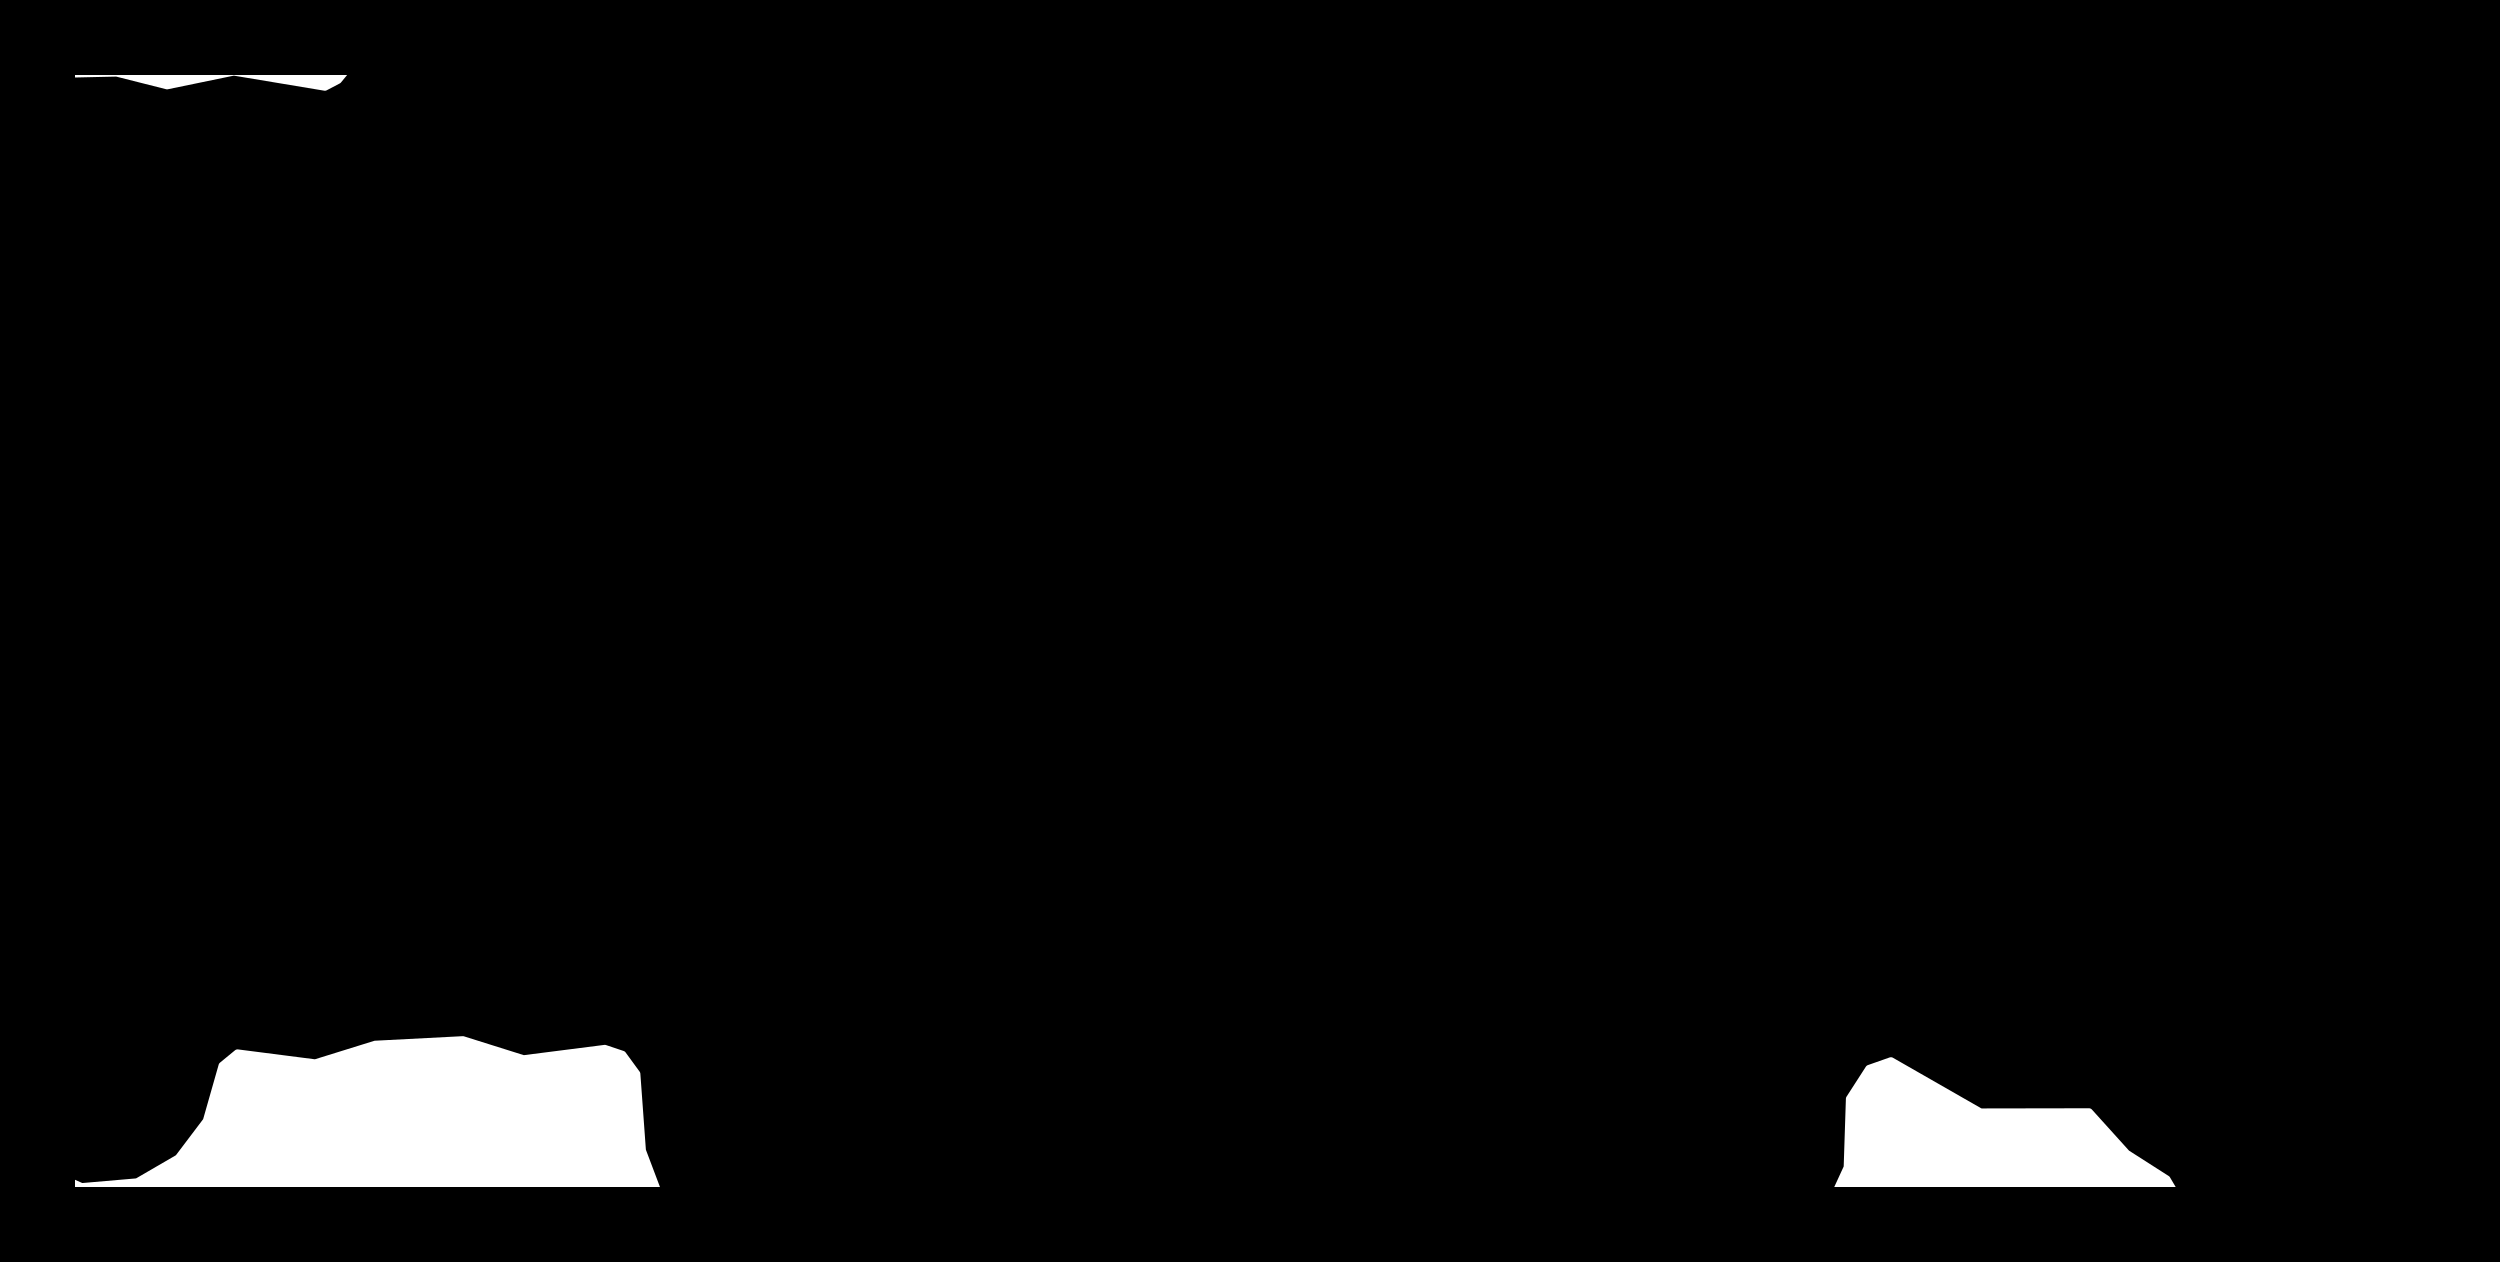
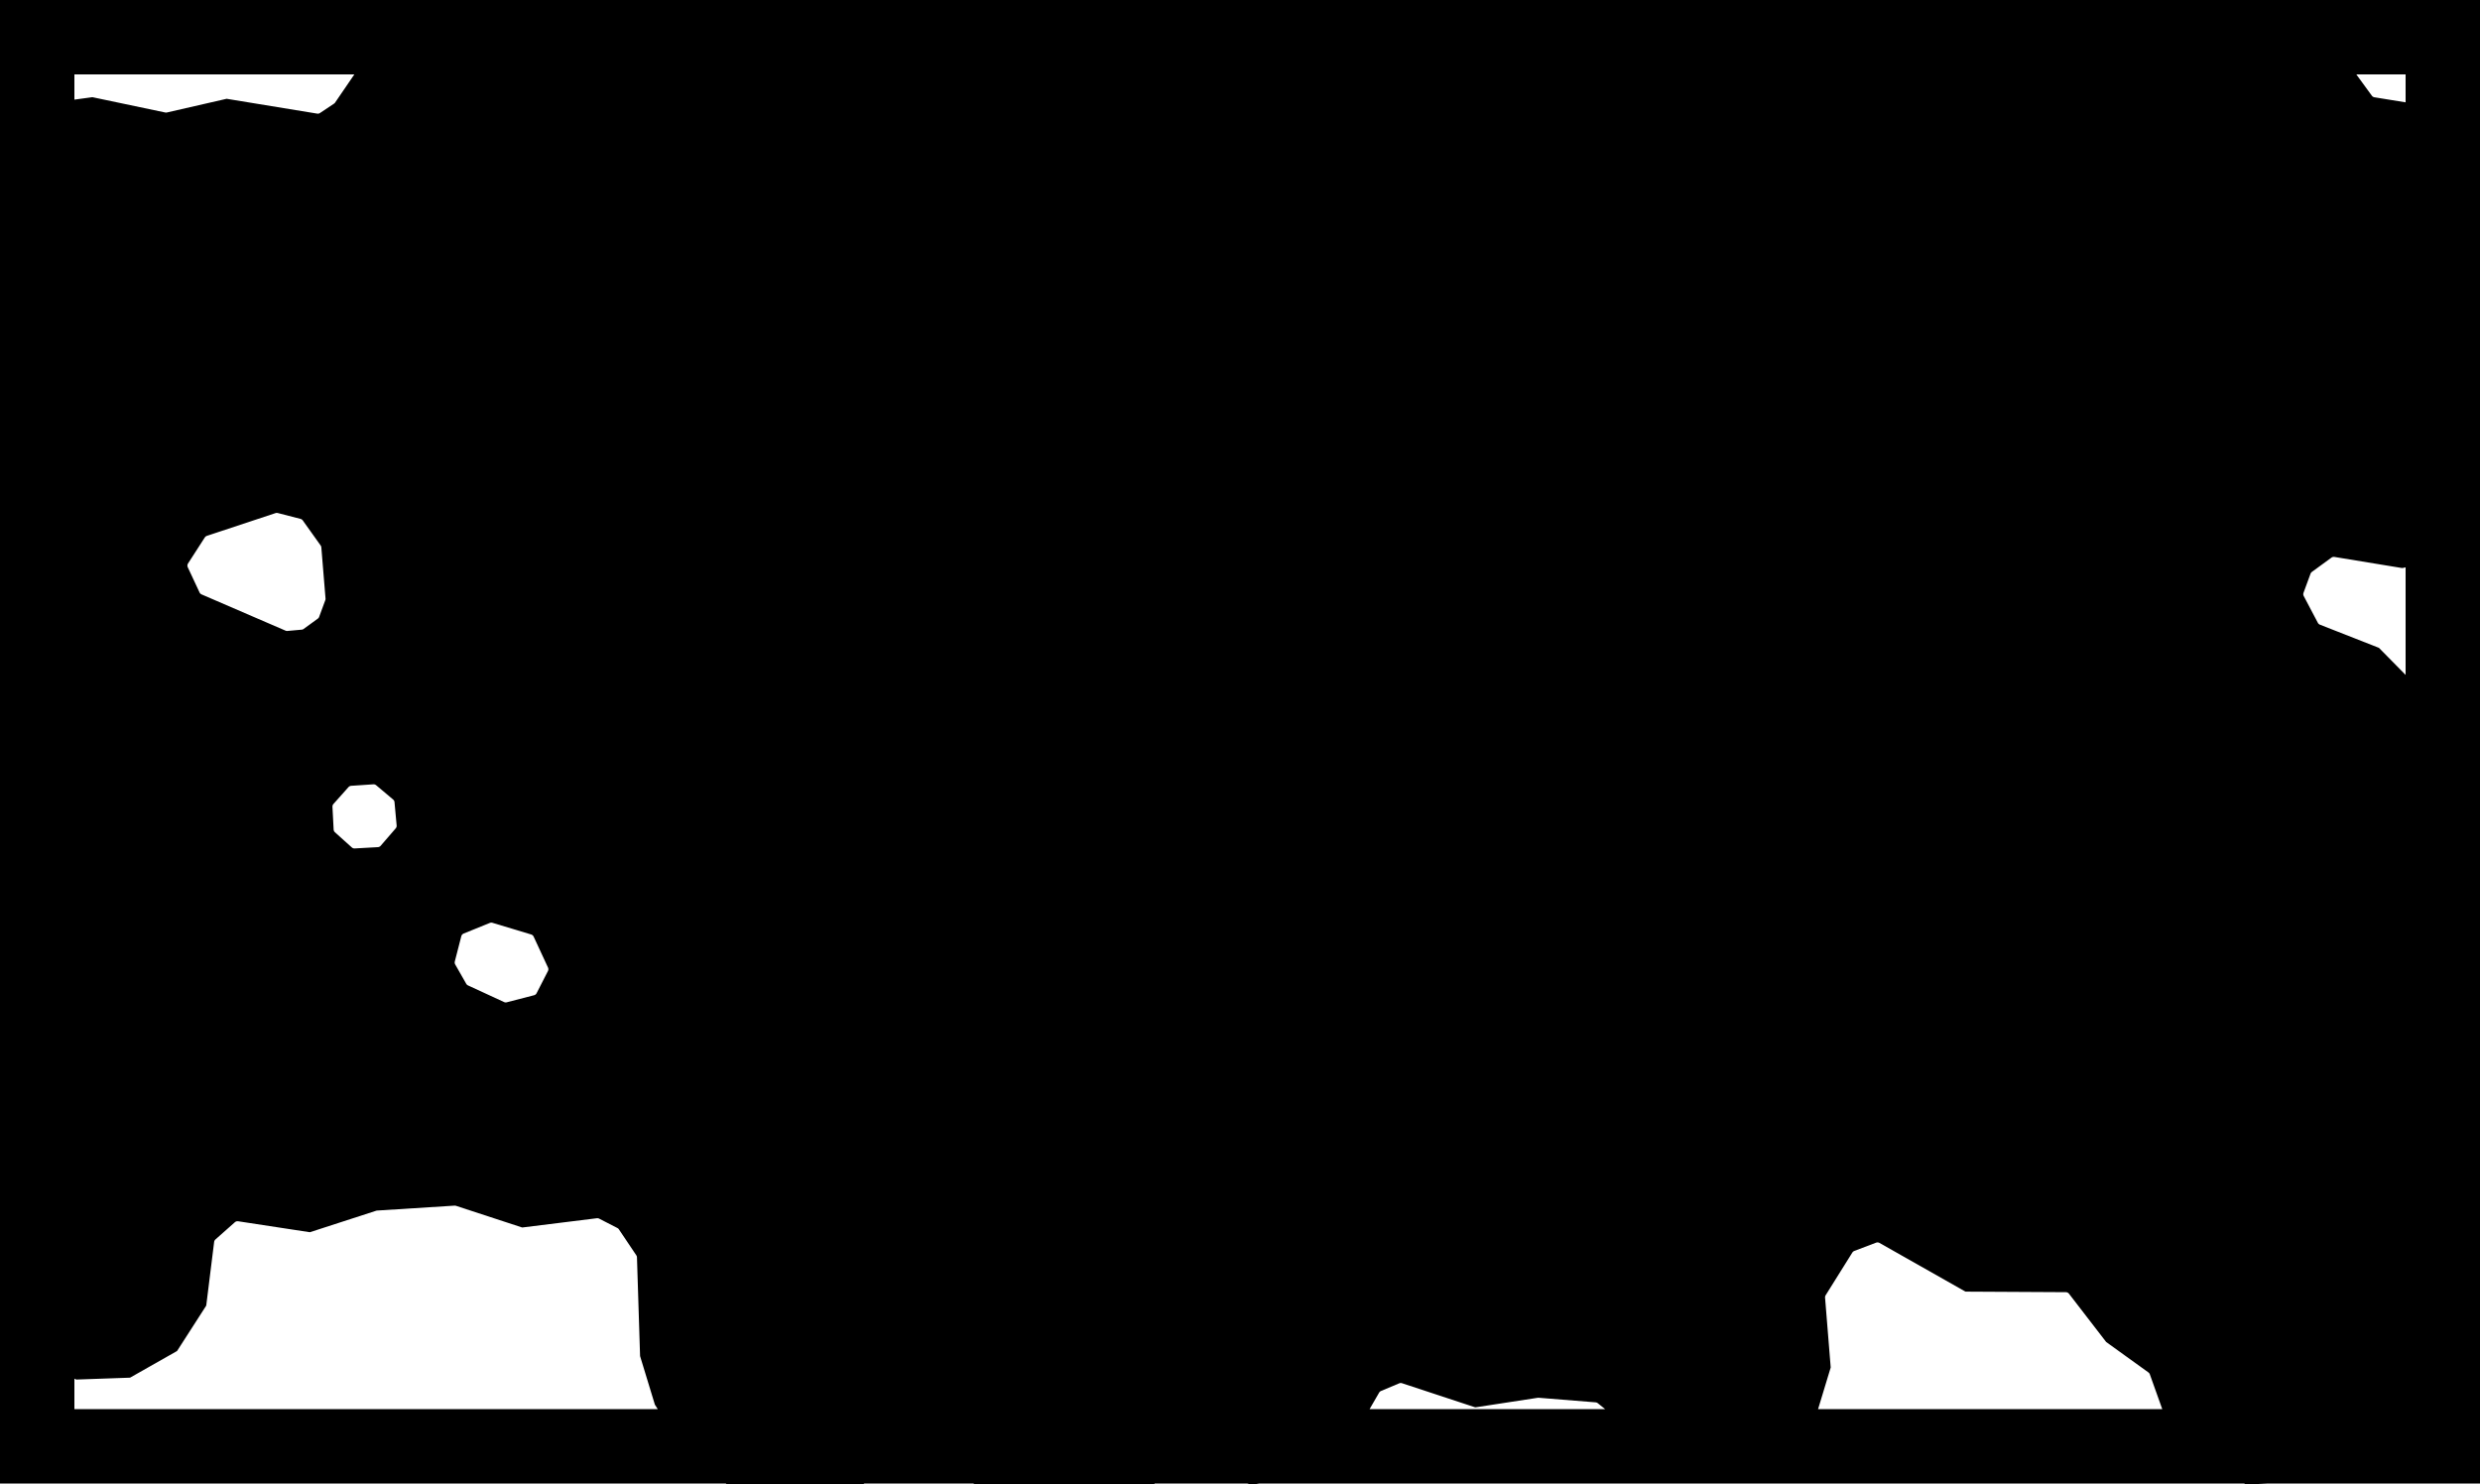
- <svg xmlns="http://www.w3.org/2000/svg" width="400.00mm" height="201.92mm" viewBox="0 0 400.000 201.917">
-   <path fill="#000" fill-rule="evenodd" d="M -0.234,103.649 L -0.241,103.628 L -0.246,103.605 L -0.250,103.579 L -0.252,103.542 L -0.252,18.315 L -0.250,18.270 L -0.246,18.244 L -0.240,18.223 L -0.231,18.199 L -0.219,18.174 L -0.207,18.154 L -0.190,18.133 L -0.172,18.114 L -0.155,18.099 L -0.120,18.075 L 0.000,18.000 L 0.000,0.000 L 73.586,0.000 L 74.381,-0.240 L 74.421,-0.250 L 74.445,-0.253 L 74.485,-0.255 L 319.875,-0.255 L 319.913,-0.253 L 319.936,-0.250 L 319.965,-0.242 L 319.986,-0.235 L 320.022,-0.218 L 320.424,0.000 L 400.000,0.000 L 400.000,17.644 L 400.165,17.806 L 400.194,17.837 L 400.207,17.854 L 400.221,17.877 L 400.232,17.900 L 400.239,17.921 L 400.246,17.949 L 400.250,17.973 L 400.252,18.012 L 400.252,75.572 L 400.250,75.611 L 400.247,75.634 L 400.240,75.661 L 400.231,75.685 L 400.221,75.707 L 400.207,75.729 L 400.192,75.749 L 400.176,75.767 L 400.159,75.782 L 400.139,75.796 L 400.101,75.818 L 400.000,75.870 L 400.000,115.189 L 400.222,115.678 L 400.239,115.720 L 400.246,115.746 L 400.250,115.769 L 400.252,115.814 L 400.252,190.000 L 400.250,190.044 L 400.246,190.069 L 400.239,190.093 L 400.230,190.117 L 400.219,190.140 L 400.204,190.163 L 400.177,190.197 L 400.000,190.397 L 400.000,201.917 L 373.413,201.917 L 372.476,202.158 L 372.443,202.165 L 372.422,202.167 L 372.385,202.169 L 359.146,202.109 L 359.104,202.107 L 359.080,202.103 L 359.058,202.097 L 359.033,202.088 L 359.009,202.077 L 358.976,202.057 L 358.768,201.917 L 209.112,201.917 L 208.653,202.138 L 208.617,202.153 L 208.596,202.160 L 208.579,202.164 L 208.555,202.167 L 208.514,202.169 L 197.977,202.169 L 197.931,202.167 L 197.908,202.163 L 197.865,202.150 L 197.178,201.917 L 186.664,201.917 L 186.378,202.114 L 186.341,202.137 L 186.318,202.148 L 186.295,202.157 L 186.271,202.163 L 186.246,202.167 L 186.202,202.169 L 153.367,202.169 L 153.323,202.167 L 153.297,202.163 L 153.255,202.151 L 152.543,201.917 L 141.237,201.917 L 140.750,202.139 L 140.711,202.155 L 140.683,202.162 L 140.655,202.167 L 140.613,202.169 L 117.595,202.169 L 117.556,202.167 L 117.531,202.164 L 117.509,202.158 L 117.488,202.151 L 117.452,202.134 L 117.030,201.917 L 0.000,201.917 L 0.000,179.682 L -0.191,179.431 L -0.213,179.400 L -0.224,179.381 L -0.234,179.358 L -0.241,179.337 L -0.247,179.313 L -0.250,179.289 L -0.252,179.252 L -0.252,111.802 L -0.250,111.764 L -0.247,111.741 L -0.239,111.712 L -0.226,111.673 L 0.000,111.134 L 0.000,104.102 L -0.216,103.687 L -0.234,103.649 Z M 18.539,12.255 L 18.577,12.256 L 18.601,12.259 L 18.638,12.266 L 26.571,14.272 L 26.628,14.284 L 26.686,14.291 L 26.745,14.292 L 26.803,14.288 L 26.861,14.279 L 37.354,12.114 L 37.394,12.107 L 37.419,12.106 L 37.439,12.106 L 37.476,12.111 L 51.873,14.508 L 51.932,14.515 L 51.992,14.517 L 52.052,14.513 L 52.111,14.503 L 52.170,14.488 L 52.226,14.468 L 52.280,14.443 L 54.362,13.349 L 54.418,13.316 L 54.470,13.278 L 54.518,13.235 L 54.561,13.187 L 55.539,12.000 L 12.000,12.000 L 12.000,12.398 L 18.539,12.255 Z M 347.202,188.380 L 347.169,188.329 L 347.131,188.281 L 347.089,188.238 L 347.043,188.198 L 346.993,188.163 L 340.685,184.126 L 340.655,184.105 L 340.640,184.092 L 340.614,184.066 L 334.712,177.534 L 334.669,177.491 L 334.623,177.452 L 334.573,177.418 L 334.521,177.388 L 334.466,177.364 L 334.409,177.345 L 334.350,177.331 L 334.290,177.323 L 334.230,177.320 L 317.119,177.349 L 317.074,177.347 L 317.046,177.342 L 317.025,177.337 L 317.000,177.327 L 316.959,177.307 L 302.872,169.241 L 302.817,169.213 L 302.760,169.190 L 302.700,169.173 L 302.639,169.161 L 302.578,169.156 L 302.516,169.156 L 302.455,169.162 L 302.394,169.174 L 302.335,169.192 L 298.864,170.413 L 298.807,170.436 L 298.753,170.464 L 298.702,170.497 L 298.654,170.535 L 298.610,170.577 L 298.570,170.623 L 298.534,170.673 L 295.446,175.464 L 295.417,175.514 L 295.392,175.567 L 295.372,175.622 L 295.358,175.678 L 295.348,175.736 L 295.343,175.794 L 294.993,186.567 L 294.989,186.609 L 294.984,186.635 L 294.977,186.659 L 294.962,186.698 L 293.480,189.917 L 348.109,189.917 L 347.202,188.380 Z M 103.359,183.999 L 103.348,183.964 L 103.342,183.940 L 103.337,183.897 L 102.457,171.792 L 102.450,171.732 L 102.437,171.673 L 102.419,171.616 L 102.396,171.560 L 102.368,171.507 L 102.335,171.457 L 100.096,168.387 L 100.054,168.336 L 100.007,168.288 L 99.955,168.246 L 99.900,168.210 L 99.840,168.179 L 99.779,168.155 L 96.976,167.212 L 96.919,167.196 L 96.862,167.185 L 96.804,167.179 L 96.745,167.178 L 96.687,167.183 L 83.890,168.815 L 83.847,168.818 L 83.817,168.817 L 83.788,168.813 L 83.747,168.803 L 74.249,165.816 L 74.194,165.801 L 74.137,165.791 L 74.079,165.786 L 74.021,165.787 L 60.005,166.513 L 59.952,166.518 L 59.899,166.527 L 59.847,166.541 L 50.450,169.463 L 50.406,169.474 L 50.381,169.477 L 50.355,169.478 L 50.310,169.475 L 38.094,167.906 L 38.028,167.901 L 37.962,167.903 L 37.896,167.911 L 37.832,167.926 L 37.769,167.948 L 37.709,167.975 L 37.653,168.009 L 37.599,168.048 L 35.197,170.023 L 35.149,170.067 L 35.106,170.116 L 35.067,170.169 L 35.034,170.225 L 35.007,170.285 L 34.986,170.346 L 32.518,179.009 L 32.505,179.047 L 32.495,179.070 L 32.484,179.089 L 32.461,179.122 L 28.181,184.786 L 28.154,184.818 L 28.138,184.834 L 28.119,184.849 L 28.082,184.873 L 21.831,188.506 L 21.792,188.526 L 21.765,188.537 L 21.737,188.544 L 21.693,188.550 L 13.248,189.277 L 13.208,189.278 L 13.181,189.277 L 13.156,189.272 L 13.132,189.266 L 13.093,189.251 L 12.000,188.765 L 12.000,189.917 L 105.594,189.917 L 103.359,183.999 Z" />
+ <svg xmlns="http://www.w3.org/2000/svg" width="400.00mm" height="239.28mm" viewBox="0 0 400.000 239.280">
+   <path fill="#000" fill-rule="evenodd" d="M -0.188,85.887 L -0.212,85.855 L -0.222,85.838 L -0.233,85.813 L -0.241,85.791 L -0.246,85.768 L -0.250,85.742 L -0.252,85.705 L -0.252,22.275 L -0.250,22.237 L -0.246,22.211 L -0.240,22.186 L -0.234,22.169 L -0.222,22.143 L -0.209,22.121 L -0.198,22.106 L -0.179,22.084 L -0.162,22.068 L -0.133,22.046 L 0.000,21.954 L 0.000,0.000 L 74.589,0.000 L 75.101,-0.224 L 75.142,-0.239 L 75.169,-0.246 L 75.194,-0.250 L 75.237,-0.252 L 318.395,-0.252 L 318.433,-0.250 L 318.459,-0.246 L 318.482,-0.241 L 318.500,-0.235 L 318.521,-0.225 L 318.557,-0.205 L 318.882,0.000 L 400.000,0.000 L 400.000,21.605 L 400.171,21.784 L 400.198,21.816 L 400.212,21.835 L 400.224,21.857 L 400.235,21.879 L 400.241,21.897 L 400.247,21.921 L 400.250,21.945 L 400.252,21.985 L 400.252,85.955 L 400.250,85.996 L 400.247,86.016 L 400.242,86.038 L 400.232,86.066 L 400.223,86.087 L 400.212,86.105 L 400.189,86.138 L 400.000,86.378 L 400.000,137.409 L 400.230,138.006 L 400.242,138.042 L 400.247,138.064 L 400.250,138.086 L 400.252,138.126 L 400.252,224.725 L 400.250,224.762 L 400.247,224.787 L 400.241,224.812 L 400.235,224.831 L 400.225,224.853 L 400.212,224.875 L 400.199,224.893 L 400.175,224.922 L 400.000,225.110 L 400.000,239.280 L 365.832,239.280 L 362.389,239.451 L 362.348,239.451 L 362.325,239.449 L 362.299,239.443 L 362.275,239.436 L 362.239,239.421 L 361.945,239.280 L 203.142,239.280 L 201.966,239.466 L 201.923,239.471 L 201.899,239.471 L 201.873,239.468 L 201.828,239.459 L 201.150,239.280 L 186.264,239.280 L 186.029,239.468 L 185.996,239.491 L 185.978,239.502 L 185.954,239.513 L 185.933,239.521 L 185.909,239.526 L 185.883,239.530 L 185.845,239.532 L 157.729,239.532 L 157.682,239.529 L 157.655,239.525 L 157.611,239.512 L 156.941,239.280 L 139.450,239.280 L 138.899,239.507 L 138.862,239.521 L 138.839,239.527 L 138.815,239.530 L 138.775,239.532 L 117.475,239.532 L 117.435,239.530 L 117.411,239.527 L 117.390,239.521 L 117.366,239.513 L 117.342,239.501 L 117.322,239.490 L 117.288,239.465 L 117.061,239.280 L 0.000,239.280 L 0.000,212.747 L -0.203,212.430 L -0.224,212.393 L -0.235,212.370 L -0.241,212.351 L -0.247,212.329 L -0.250,212.304 L -0.252,212.265 L -0.252,135.645 L -0.250,135.605 L -0.247,135.582 L -0.241,135.559 L -0.233,135.536 L -0.215,135.498 L 0.000,135.092 L 0.000,119.069 L -0.181,118.856 L -0.206,118.825 L -0.220,118.801 L -0.231,118.778 L -0.240,118.755 L -0.246,118.731 L -0.250,118.706 L -0.252,118.662 L -0.252,95.947 L -0.250,95.903 L -0.246,95.878 L -0.239,95.854 L -0.230,95.830 L -0.211,95.792 L 0.000,95.421 L 0.000,86.124 L -0.188,85.887 Z M 14.837,15.683 L 14.883,15.679 L 14.913,15.680 L 14.961,15.687 L 26.649,18.143 L 26.718,18.154 L 26.788,18.157 L 26.858,18.153 L 26.927,18.141 L 36.491,15.948 L 36.530,15.940 L 36.551,15.939 L 36.574,15.939 L 36.615,15.944 L 51.151,18.324 L 51.212,18.331 L 51.272,18.333 L 51.333,18.328 L 51.393,18.318 L 51.452,18.303 L 51.509,18.282 L 51.564,18.255 L 51.616,18.224 L 53.875,16.717 L 53.925,16.680 L 53.971,16.639 L 54.013,16.593 L 54.050,16.543 L 57.152,12.000 L 12.000,12.000 L 12.000,16.070 L 14.837,15.683 Z M 382.555,15.433 L 382.595,15.482 L 382.639,15.527 L 382.688,15.568 L 382.740,15.603 L 382.795,15.634 L 382.853,15.658 L 382.914,15.678 L 382.975,15.691 L 388.000,16.505 L 388.000,12.000 L 380.051,12.000 L 382.555,15.433 Z M 387.528,91.614 L 387.490,91.620 L 387.468,91.621 L 387.444,91.621 L 387.405,91.616 L 376.521,89.830 L 376.457,89.822 L 376.393,89.821 L 376.329,89.827 L 376.266,89.839 L 376.204,89.857 L 376.144,89.881 L 376.088,89.910 L 376.034,89.946 L 372.889,92.243 L 372.839,92.283 L 372.794,92.327 L 372.754,92.376 L 372.718,92.428 L 372.688,92.484 L 372.663,92.542 L 371.535,95.611 L 371.517,95.669 L 371.504,95.728 L 371.497,95.788 L 371.495,95.848 L 371.499,95.908 L 371.509,95.968 L 371.524,96.026 L 371.544,96.083 L 371.570,96.137 L 373.847,100.456 L 373.880,100.513 L 373.920,100.566 L 373.964,100.614 L 374.013,100.658 L 374.066,100.697 L 374.123,100.730 L 374.183,100.757 L 383.637,104.469 L 383.675,104.487 L 383.698,104.500 L 383.720,104.516 L 383.751,104.545 L 388.000,108.859 L 388.000,91.512 L 387.528,91.614 Z M 346.747,221.669 L 346.722,221.609 L 346.691,221.551 L 346.655,221.498 L 346.613,221.448 L 346.567,221.402 L 346.516,221.361 L 339.745,216.483 L 339.712,216.457 L 339.697,216.442 L 339.672,216.413 L 333.708,208.673 L 333.666,208.623 L 333.619,208.578 L 333.567,208.537 L 333.512,208.503 L 333.453,208.474 L 333.392,208.451 L 333.328,208.434 L 333.264,208.424 L 333.199,208.420 L 317.095,208.332 L 317.055,208.330 L 317.027,208.325 L 317.003,208.319 L 316.982,208.311 L 316.942,208.291 L 303.143,200.477 L 303.087,200.449 L 303.028,200.426 L 302.967,200.409 L 302.905,200.398 L 302.842,200.393 L 302.779,200.395 L 302.716,200.402 L 302.654,200.416 L 302.594,200.435 L 299.083,201.768 L 299.028,201.792 L 298.975,201.821 L 298.925,201.855 L 298.879,201.893 L 298.836,201.935 L 298.798,201.981 L 298.764,202.030 L 294.462,208.910 L 294.433,208.962 L 294.408,209.016 L 294.389,209.072 L 294.375,209.129 L 294.366,209.188 L 294.363,209.247 L 294.365,209.306 L 295.270,220.506 L 295.271,220.544 L 295.270,220.566 L 295.267,220.588 L 295.257,220.627 L 293.239,227.280 L 348.751,227.280 L 346.747,221.669 Z M 257.708,226.330 L 257.656,226.292 L 257.600,226.260 L 257.542,226.233 L 257.481,226.212 L 257.418,226.197 L 257.354,226.189 L 248.174,225.450 L 248.099,225.448 L 248.024,225.455 L 238.026,226.987 L 237.987,226.990 L 237.960,226.991 L 237.938,226.989 L 237.912,226.984 L 237.874,226.974 L 226.131,223.105 L 226.067,223.087 L 226.001,223.076 L 225.935,223.072 L 225.869,223.075 L 225.803,223.084 L 225.739,223.100 L 225.677,223.123 L 222.747,224.355 L 222.693,224.380 L 222.641,224.411 L 222.593,224.446 L 222.548,224.486 L 222.506,224.530 L 222.470,224.577 L 222.437,224.628 L 220.903,227.280 L 258.890,227.280 L 257.708,226.330 Z M 105.656,226.610 L 105.637,226.578 L 105.627,226.556 L 105.614,226.519 L 103.253,218.777 L 103.243,218.741 L 103.240,218.720 L 103.237,218.684 L 102.737,202.807 L 102.732,202.746 L 102.722,202.687 L 102.706,202.629 L 102.685,202.572 L 102.658,202.518 L 102.627,202.466 L 99.820,198.284 L 99.781,198.231 L 99.737,198.183 L 99.688,198.140 L 99.635,198.101 L 99.578,198.069 L 96.642,196.561 L 96.583,196.534 L 96.522,196.513 L 96.459,196.499 L 96.395,196.491 L 96.331,196.489 L 96.266,196.494 L 84.298,197.978 L 84.252,197.981 L 84.225,197.980 L 84.200,197.976 L 84.156,197.964 L 73.556,194.493 L 73.496,194.477 L 73.436,194.466 L 73.374,194.461 L 73.313,194.462 L 60.829,195.254 L 60.775,195.260 L 60.722,195.270 L 60.670,195.285 L 50.051,198.725 L 50.013,198.735 L 49.993,198.739 L 49.971,198.741 L 49.942,198.740 L 49.904,198.737 L 38.409,196.982 L 38.346,196.976 L 38.283,196.976 L 38.220,196.981 L 38.158,196.993 L 38.098,197.011 L 38.039,197.035 L 37.983,197.064 L 37.930,197.099 L 37.881,197.138 L 34.751,199.913 L 34.703,199.960 L 34.661,200.011 L 34.624,200.067 L 34.593,200.126 L 34.568,200.188 L 34.550,200.252 L 34.538,200.318 L 33.272,210.518 L 33.266,210.553 L 33.260,210.575 L 33.252,210.598 L 33.243,210.616 L 33.225,210.648 L 28.600,217.843 L 28.577,217.876 L 28.562,217.894 L 28.544,217.910 L 28.524,217.926 L 28.490,217.947 L 21.047,222.172 L 21.014,222.189 L 20.990,222.198 L 20.966,222.205 L 20.946,222.209 L 20.904,222.212 L 12.363,222.511 L 12.322,222.510 L 12.297,222.508 L 12.273,222.502 L 12.249,222.494 L 12.209,222.476 L 12.000,222.368 L 12.000,227.280 L 106.090,227.280 L 105.656,226.610 Z M 86.044,151.018 L 86.011,150.967 L 85.973,150.920 L 85.931,150.876 L 85.885,150.836 L 85.836,150.801 L 85.783,150.770 L 85.728,150.745 L 85.671,150.725 L 79.431,148.843 L 79.370,148.827 L 79.308,148.818 L 79.245,148.815 L 79.183,148.818 L 79.121,148.827 L 79.060,148.842 L 79.000,148.863 L 74.785,150.573 L 74.730,150.598 L 74.678,150.628 L 74.629,150.663 L 74.583,150.703 L 74.541,150.746 L 74.504,150.794 L 74.470,150.844 L 74.442,150.898 L 74.419,150.954 L 74.401,151.012 L 73.355,155.080 L 73.343,155.141 L 73.336,155.203 L 73.335,155.265 L 73.341,155.327 L 73.352,155.389 L 73.369,155.448 L 73.392,155.507 L 73.420,155.562 L 75.196,158.675 L 75.232,158.731 L 75.274,158.784 L 75.321,158.831 L 75.373,158.874 L 75.428,158.911 L 75.487,158.942 L 81.303,161.626 L 81.362,161.650 L 81.423,161.668 L 81.486,161.680 L 81.549,161.685 L 81.612,161.685 L 81.675,161.678 L 81.737,161.665 L 86.135,160.527 L 86.193,160.509 L 86.250,160.486 L 86.303,160.458 L 86.354,160.424 L 86.401,160.386 L 86.445,160.344 L 86.485,160.298 L 86.520,160.248 L 86.550,160.195 L 88.376,156.626 L 88.403,156.567 L 88.423,156.505 L 88.438,156.441 L 88.445,156.376 L 88.447,156.311 L 88.441,156.246 L 88.429,156.181 L 88.411,156.119 L 88.387,156.058 L 86.072,151.072 L 86.044,151.018 Z M 56.790,136.723 L 56.843,136.758 L 56.900,136.788 L 56.959,136.812 L 57.020,136.830 L 57.083,136.843 L 57.146,136.848 L 57.210,136.848 L 60.945,136.640 L 61.010,136.633 L 61.073,136.620 L 61.135,136.600 L 61.195,136.574 L 61.252,136.543 L 61.305,136.506 L 61.355,136.464 L 61.399,136.417 L 63.819,133.615 L 63.859,133.563 L 63.894,133.508 L 63.923,133.450 L 63.946,133.389 L 63.963,133.326 L 63.973,133.262 L 63.977,133.197 L 63.974,133.132 L 63.632,129.391 L 63.624,129.328 L 63.609,129.267 L 63.588,129.207 L 63.561,129.150 L 63.530,129.096 L 63.492,129.045 L 63.451,128.997 L 63.404,128.954 L 60.675,126.656 L 60.626,126.619 L 60.573,126.586 L 60.518,126.558 L 60.460,126.536 L 60.400,126.520 L 60.338,126.509 L 60.276,126.504 L 60.214,126.505 L 56.643,126.746 L 56.581,126.754 L 56.520,126.767 L 56.460,126.786 L 56.402,126.811 L 56.347,126.841 L 56.296,126.877 L 56.248,126.917 L 56.204,126.961 L 53.785,129.671 L 53.745,129.721 L 53.710,129.773 L 53.681,129.829 L 53.657,129.888 L 53.639,129.949 L 53.627,130.011 L 53.621,130.074 L 53.621,130.137 L 53.812,133.794 L 53.818,133.857 L 53.831,133.920 L 53.850,133.980 L 53.874,134.039 L 53.904,134.095 L 53.940,134.148 L 53.981,134.197 L 54.026,134.242 L 56.741,136.683 L 56.790,136.723 Z M 51.301,99.747 L 51.346,99.702 L 51.387,99.654 L 51.423,99.601 L 51.453,99.546 L 51.478,99.487 L 52.465,96.809 L 52.486,96.742 L 52.499,96.673 L 52.505,96.603 L 52.503,96.532 L 51.829,88.298 L 51.819,88.229 L 51.803,88.161 L 51.779,88.096 L 51.748,88.034 L 51.711,87.975 L 48.836,83.944 L 48.795,83.893 L 48.750,83.846 L 48.701,83.805 L 48.648,83.768 L 48.591,83.737 L 48.531,83.712 L 48.469,83.692 L 44.803,82.749 L 44.743,82.737 L 44.682,82.730 L 44.620,82.729 L 44.558,82.734 L 44.498,82.745 L 44.438,82.762 L 33.370,86.429 L 33.312,86.451 L 33.256,86.480 L 33.202,86.513 L 33.153,86.552 L 33.107,86.595 L 33.066,86.642 L 33.029,86.693 L 30.331,90.878 L 30.299,90.935 L 30.272,90.994 L 30.251,91.056 L 30.237,91.120 L 30.229,91.185 L 30.228,91.251 L 30.234,91.316 L 30.246,91.380 L 30.264,91.443 L 30.289,91.504 L 32.183,95.554 L 32.215,95.613 L 32.252,95.668 L 32.295,95.720 L 32.343,95.767 L 32.396,95.808 L 32.453,95.844 L 32.513,95.874 L 46.050,101.718 L 46.111,101.741 L 46.173,101.757 L 46.236,101.767 L 46.301,101.771 L 46.365,101.768 L 48.659,101.561 L 48.728,101.551 L 48.796,101.534 L 48.862,101.509 L 48.924,101.478 L 48.983,101.440 L 51.252,99.787 L 51.301,99.747 Z" />
</svg>
